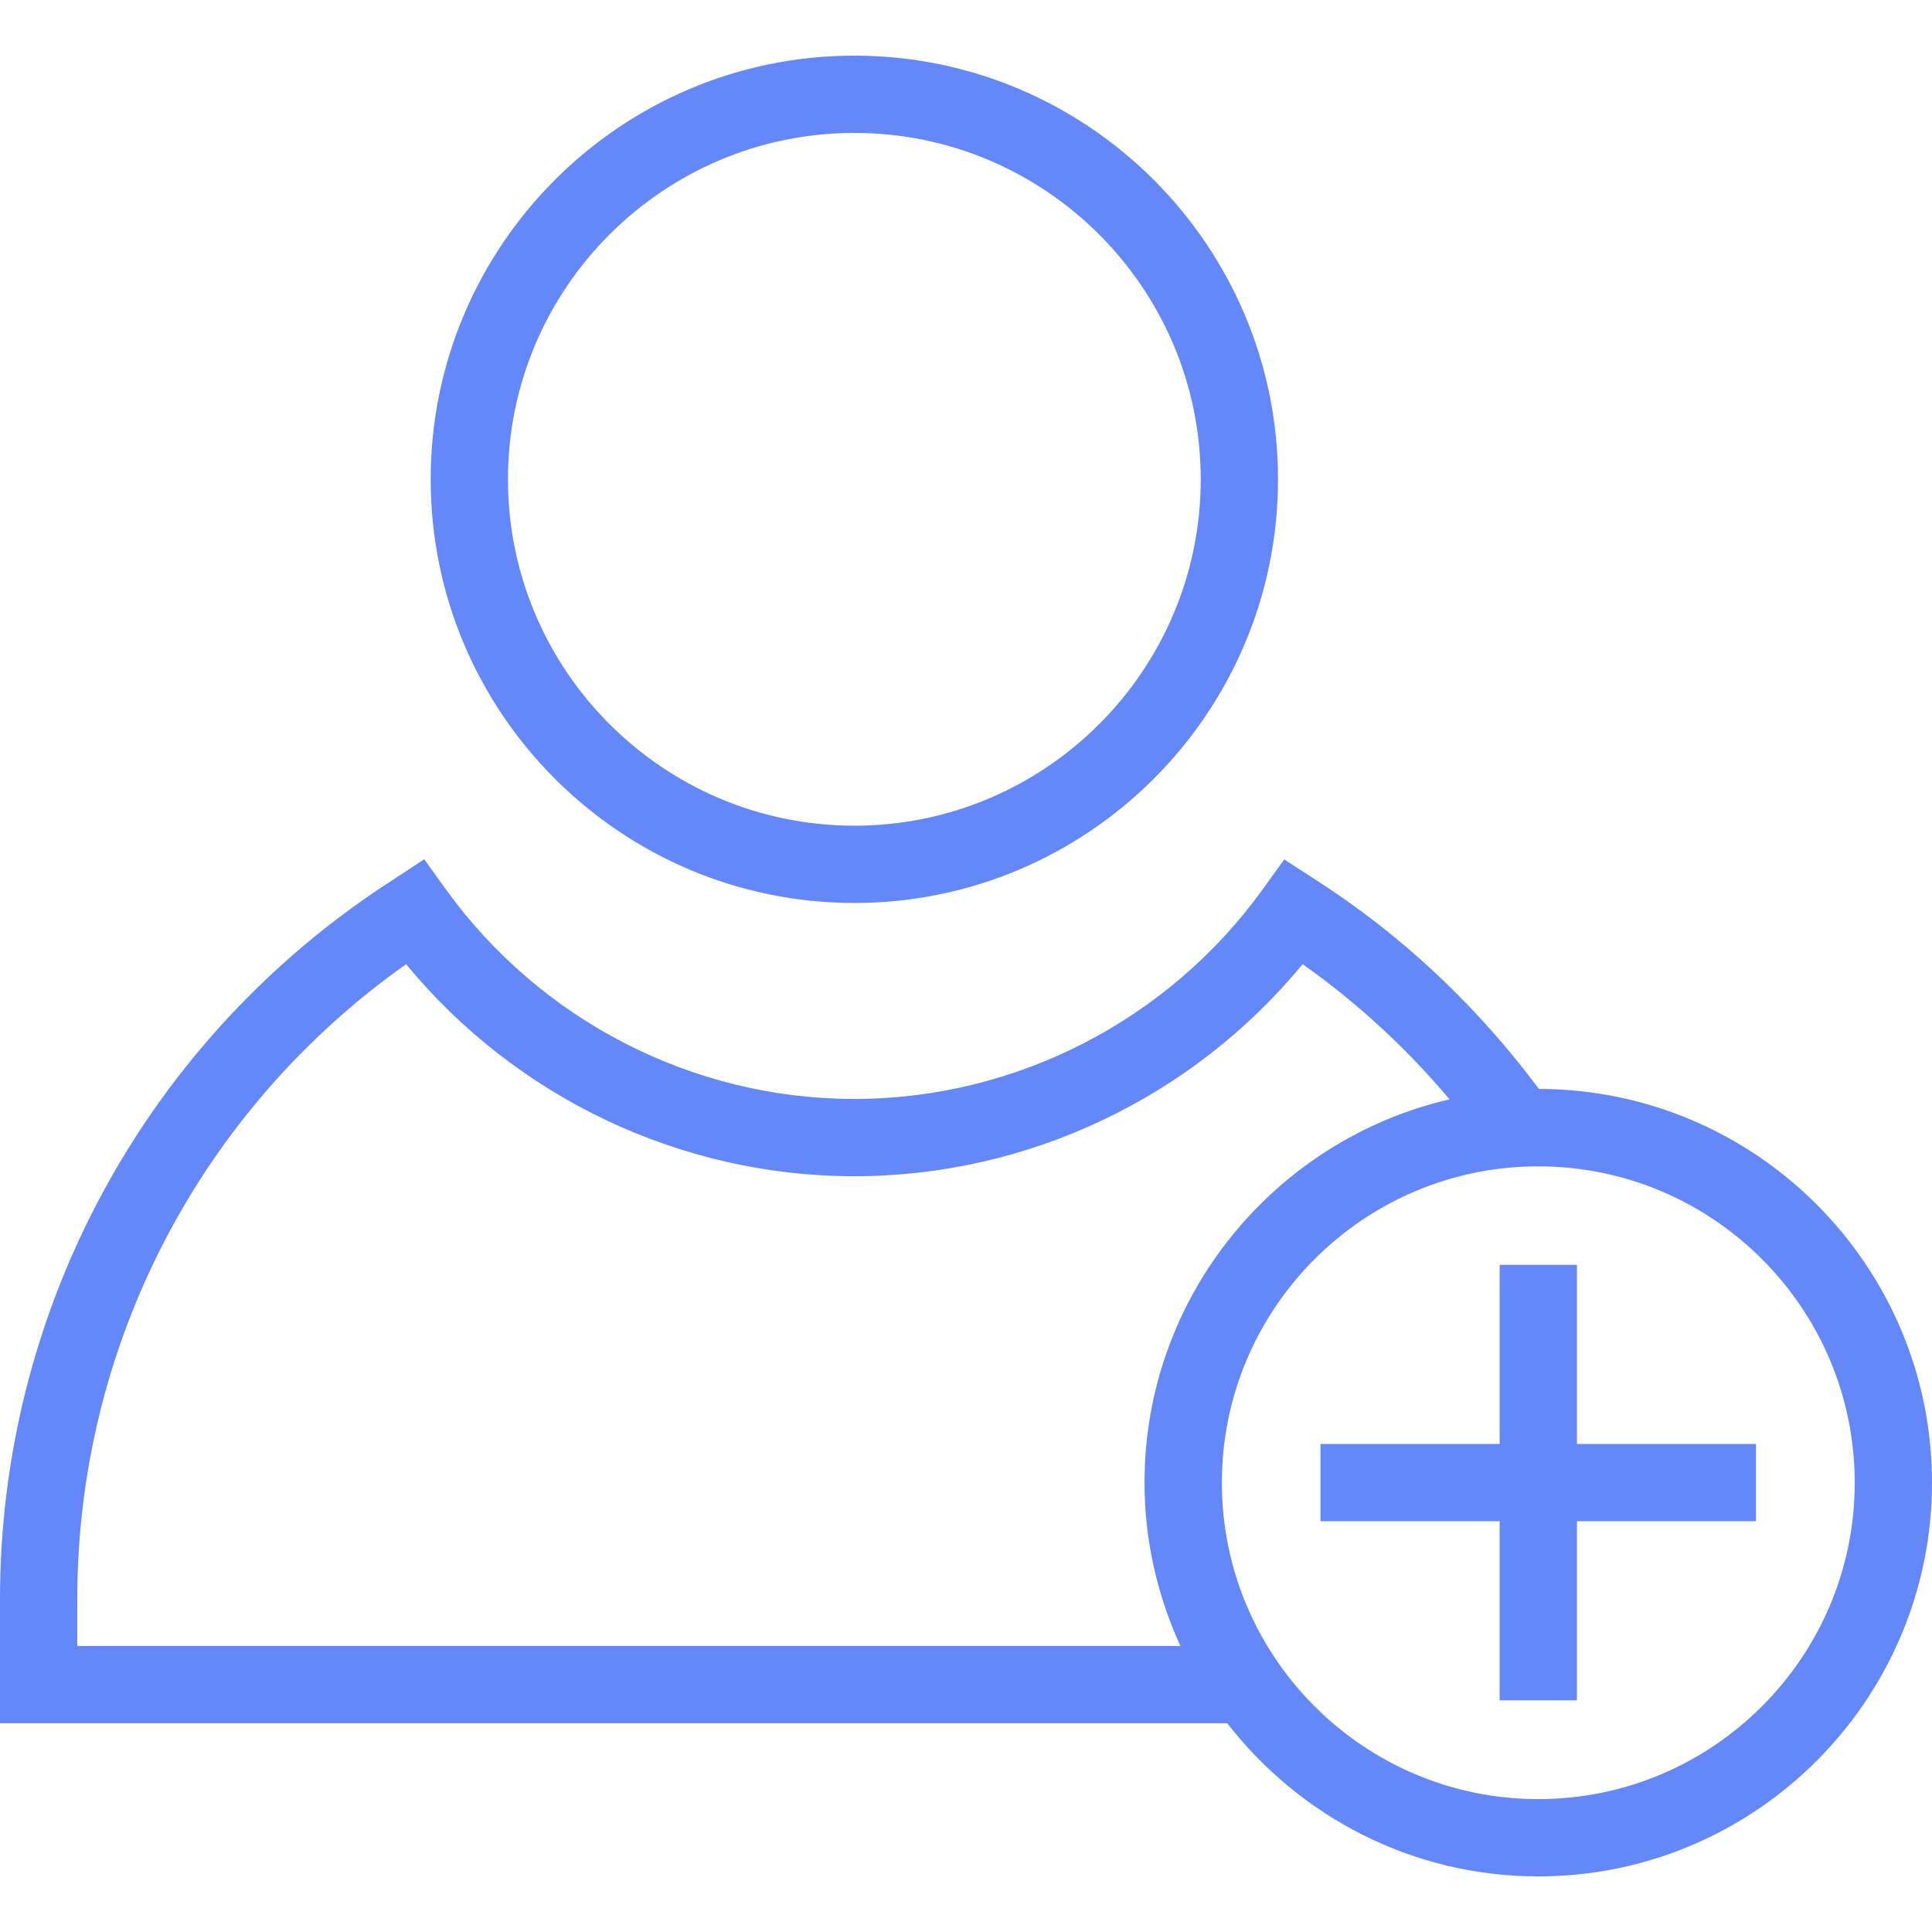
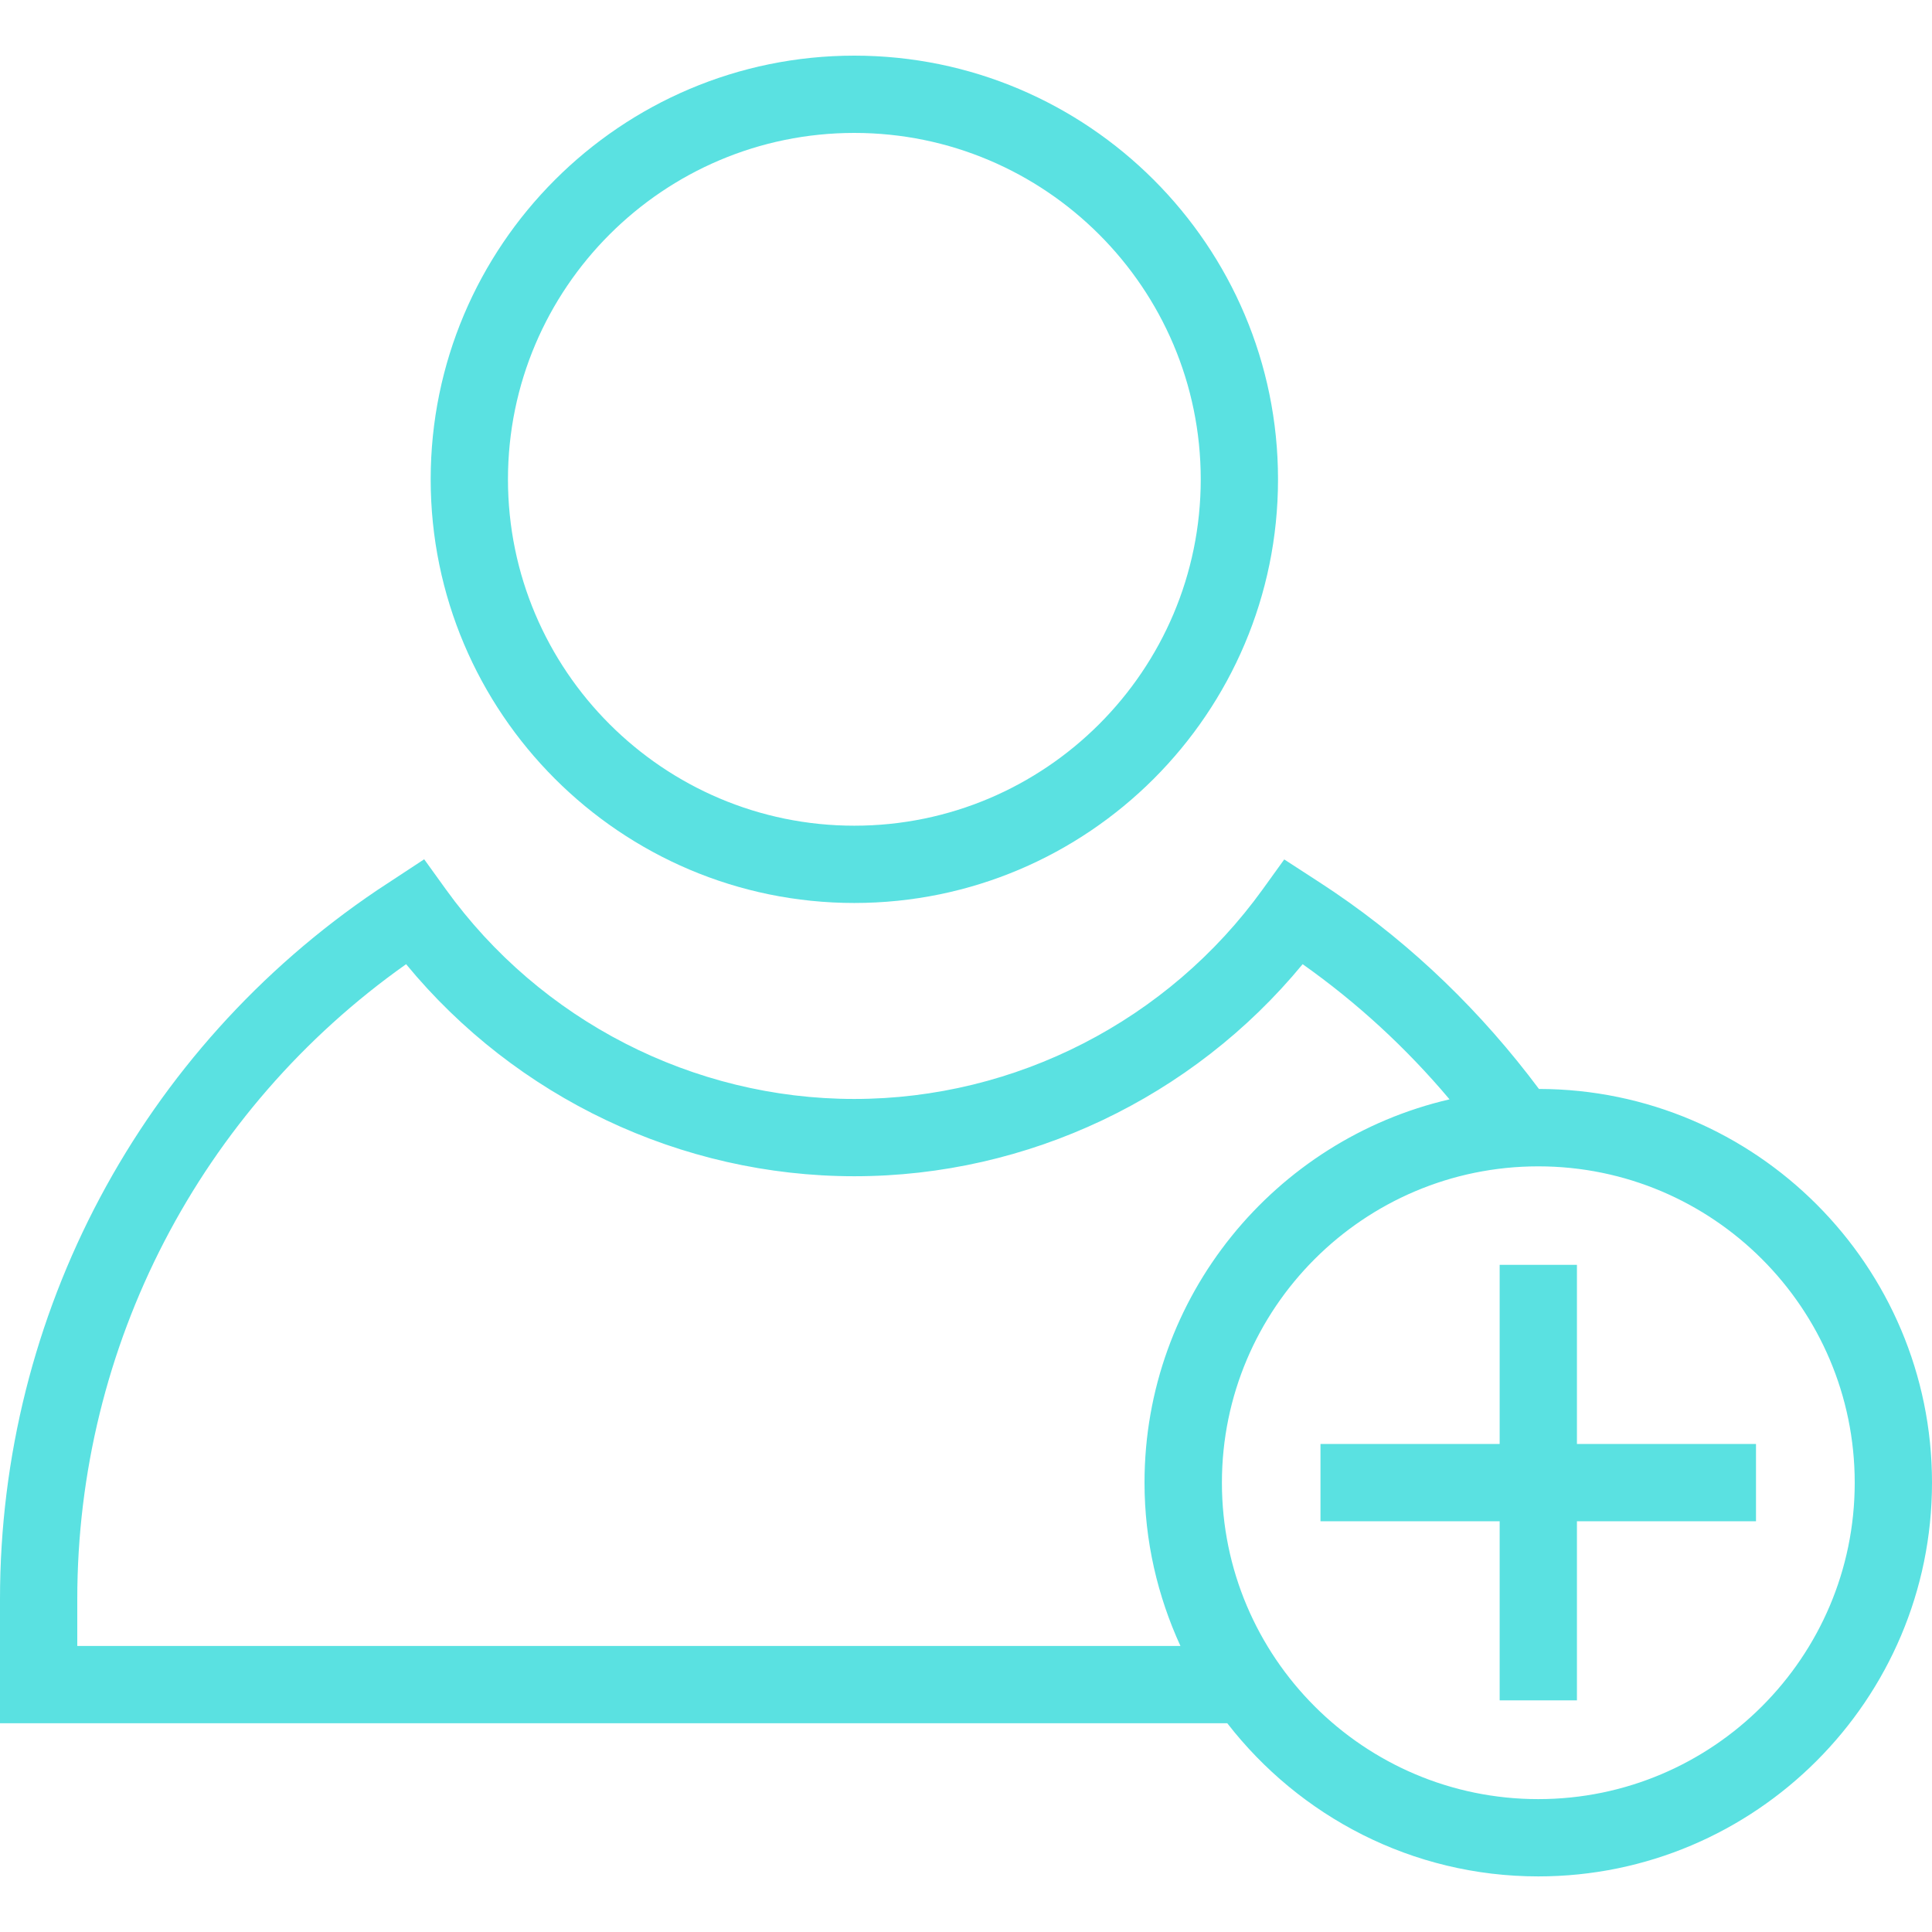
<svg xmlns="http://www.w3.org/2000/svg" version="1.1" id="Layer_1" x="0px" y="0px" width="50px" height="50px" viewBox="0 0 50 50" enable-background="new 0 0 50 50" xml:space="preserve">
  <g>
    <g>
-       <polygon fill="#6487FA" points="40.811,37.37 40.811,32.734 38.811,32.734 38.811,37.37 34.174,37.37 34.174,39.37 38.811,39.37     38.811,44.005 40.811,44.005 40.811,39.37 45.445,39.37 45.445,37.37   " />
+       <polygon fill="#5AE1E1" points="40.811,37.37 40.811,32.734 38.811,32.734 38.811,37.37 34.174,37.37 34.174,39.37 38.811,39.37     38.811,44.005 40.811,44.005 40.811,39.37 45.445,39.37 45.445,37.37   " />
    </g>
  </g>
  <g>
    <g>
-       <path fill="#6487FA" d="M39.828,28.182c-1.479-1.98-3.25-3.703-5.297-5.094c-0.164-0.112-0.495-0.327-0.495-0.327l-0.8-0.519    l-0.557,0.773c-2.447,3.397-6.398,5.426-10.571,5.426c-4.172,0-8.123-2.028-10.57-5.427l-0.559-0.776l-1.209,0.794    C3.653,27.152,0,34.014,0,41.383v3.215h31.762c1.865,2.404,4.775,3.963,8.049,3.963C45.43,48.561,50,43.988,50,38.37    C50,32.757,45.438,28.189,39.828,28.182z M2,42.598v-1.215c0-6.549,3.172-12.656,8.51-16.43c2.844,3.454,7.111,5.488,11.601,5.488    c4.491,0,8.757-2.035,11.601-5.488c1.418,1.002,2.688,2.175,3.802,3.498c-4.516,1.046-7.894,5.092-7.894,9.919    c0,1.509,0.338,2.937,0.93,4.228H2z M39.811,46.561c-4.518,0-8.189-3.674-8.189-8.188c0-4.519,3.674-8.188,8.189-8.188    c4.517,0,8.189,3.672,8.189,8.188S44.326,46.561,39.811,46.561z" />
+       <path fill="#5AE1E1" d="M39.828,28.182c-1.479-1.979-3.25-3.703-5.297-5.094c-0.164-0.112-0.495-0.327-0.495-0.327l-0.8-0.519    l-0.557,0.773c-2.447,3.397-6.398,5.426-10.572,5.426c-4.172,0-8.123-2.028-10.57-5.427l-0.559-0.776L9.77,23.032    C3.653,27.152,0,34.014,0,41.383v3.215h31.762c1.865,2.404,4.775,3.963,8.049,3.963C45.43,48.561,50,43.988,50,38.37    C50,32.757,45.438,28.189,39.828,28.182z M2,42.598v-1.215c0-6.549,3.172-12.656,8.51-16.43c2.844,3.454,7.111,5.488,11.601,5.488    c4.491,0,8.757-2.035,11.601-5.488c1.418,1.002,2.688,2.175,3.802,3.498c-4.516,1.046-7.894,5.092-7.894,9.919    c0,1.509,0.338,2.937,0.93,4.228H2z M39.811,46.561c-4.518,0-8.188-3.674-8.188-8.188c0-4.52,3.674-8.188,8.188-8.188    c4.518,0,8.189,3.672,8.189,8.188S44.326,46.561,39.811,46.561z" />
    </g>
  </g>
  <g>
    <g>
-       <path fill="#6487FA" d="M22.11,1.44c-6.046,0-10.964,4.919-10.964,10.965c0,6.046,4.918,10.964,10.964,10.964    c6.046,0,10.965-4.918,10.965-10.964C33.075,6.359,28.156,1.44,22.11,1.44z M22.11,21.369c-4.942,0-8.964-4.021-8.964-8.964    c0-4.943,4.021-8.965,8.964-8.965s8.965,4.021,8.965,8.965C31.075,17.348,27.055,21.369,22.11,21.369z" />
+       <path fill="#5AE1E1" d="M22.11,1.44c-6.046,0-10.964,4.919-10.964,10.965c0,6.046,4.918,10.964,10.964,10.964    c6.046,0,10.965-4.918,10.965-10.964C33.075,6.359,28.156,1.44,22.11,1.44z M22.11,21.369c-4.942,0-8.964-4.021-8.964-8.964    c0-4.943,4.021-8.965,8.964-8.965s8.965,4.021,8.965,8.965C31.075,17.348,27.055,21.369,22.11,21.369z" />
    </g>
  </g>
</svg>
